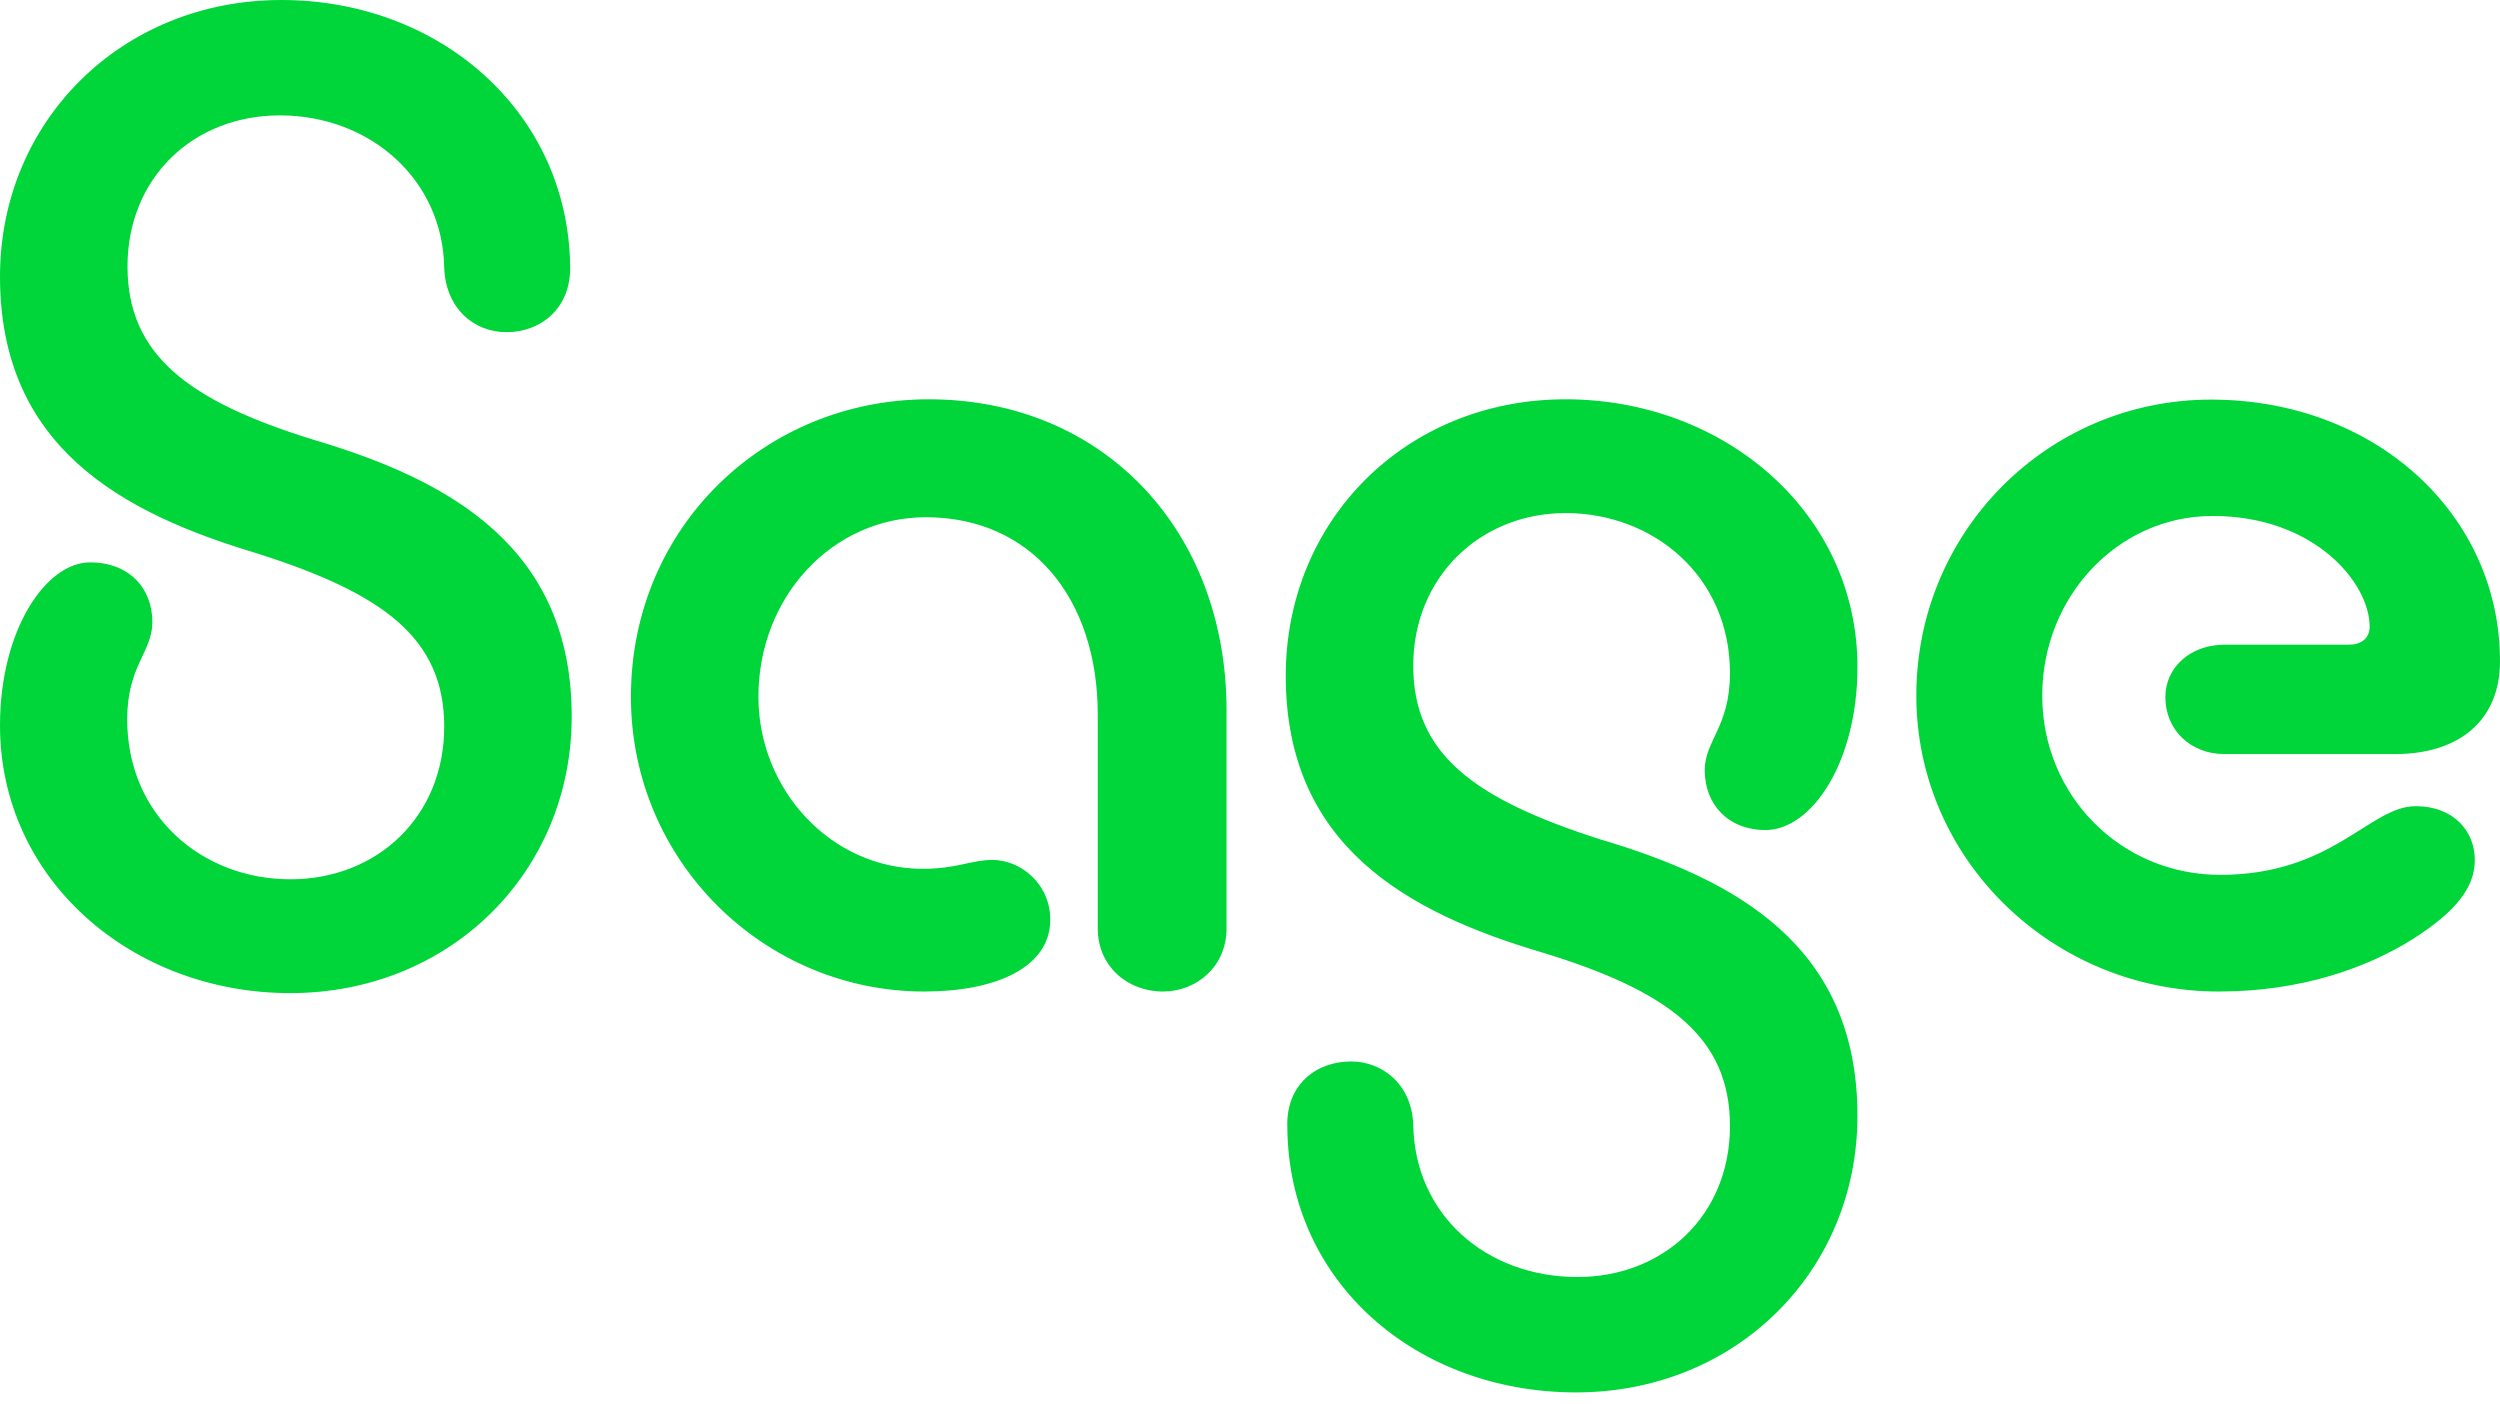
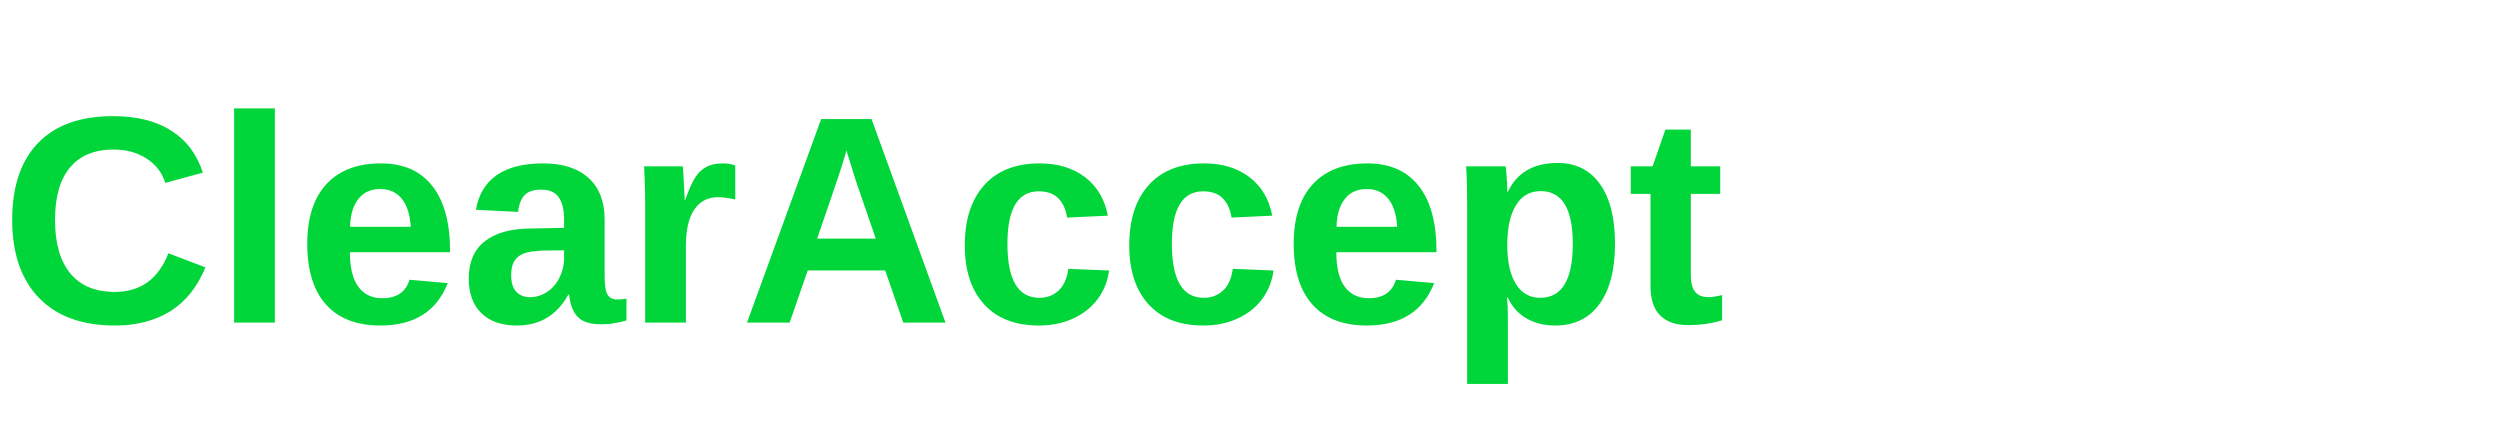
- <svg xmlns="http://www.w3.org/2000/svg" width="57" height="32" viewBox="0 0 57 32" fill="none">
-   <path d="M6.417 0C2.771 0 0 2.762 0 6.306C0 10.191 2.771 11.691 5.843 12.612C8.75 13.532 10.128 14.554 10.128 16.569C10.128 18.613 8.606 20.048 6.618 20.048C4.623 20.048 2.9 18.613 2.9 16.402C2.9 15.178 3.474 14.866 3.474 14.185C3.474 13.402 2.936 12.822 2.053 12.822C1.048 12.822 0 14.359 0 16.54C0 20.056 3.008 22.643 6.618 22.643C10.264 22.643 13.035 19.882 13.035 16.337C13.035 12.481 10.264 10.952 7.164 10.031C4.292 9.147 2.907 8.089 2.907 6.074C2.907 4.066 4.393 2.631 6.381 2.631C8.441 2.631 10.099 4.095 10.128 6.11C10.164 7.031 10.803 7.574 11.549 7.574C12.325 7.574 13.035 7.031 12.999 6.038C12.935 2.522 9.999 0 6.417 0ZM21.074 22.607C22.697 22.607 23.946 22.063 23.946 20.969C23.946 20.15 23.271 19.606 22.625 19.606C22.151 19.606 21.814 19.809 21.038 19.809C18.943 19.809 17.292 18.004 17.292 15.888C17.292 13.605 18.979 11.793 21.11 11.793C23.508 11.793 25.029 13.634 25.029 16.294V21.172C25.029 22.027 25.704 22.607 26.515 22.607C27.291 22.607 27.965 22.027 27.965 21.172V16.192C27.965 12.104 25.166 9.104 21.175 9.104C17.457 9.104 14.385 12.003 14.385 15.888C14.385 19.642 17.428 22.607 21.074 22.607ZM35.933 31.747C39.579 31.747 42.35 28.985 42.35 25.441C42.35 21.556 39.579 20.056 36.478 19.135C33.607 18.215 32.222 17.193 32.222 15.178C32.222 13.163 33.743 11.698 35.696 11.698C37.691 11.698 39.443 13.134 39.443 15.344C39.443 16.576 38.868 16.881 38.868 17.562C38.868 18.345 39.407 18.925 40.254 18.925C41.302 18.925 42.35 17.388 42.35 15.207C42.35 11.691 39.314 9.104 35.696 9.104C32.05 9.104 29.315 11.865 29.315 15.409C29.315 19.265 32.05 20.795 35.157 21.715C38.065 22.6 39.443 23.658 39.443 25.673C39.443 27.717 37.921 29.116 35.969 29.116C33.873 29.116 32.251 27.688 32.222 25.637C32.186 24.716 31.511 24.201 30.8 24.201C30.025 24.201 29.315 24.716 29.351 25.702C29.379 29.261 32.315 31.747 35.933 31.747ZM50.59 22.607C52.478 22.607 53.971 22.063 55.012 21.411C56.024 20.766 56.426 20.215 56.426 19.606C56.426 18.961 55.952 18.381 55.076 18.381C54.028 18.381 53.188 19.947 50.619 19.947C48.358 19.947 46.563 18.142 46.563 15.859C46.563 13.605 48.286 11.764 50.447 11.764C52.779 11.764 54.028 13.3 54.028 14.286C54.028 14.562 53.827 14.699 53.555 14.699H50.719C49.944 14.699 49.37 15.214 49.37 15.895C49.37 16.642 49.944 17.193 50.719 17.193H54.603C56.088 17.193 57 16.41 57 15.076C57 11.735 54.165 9.111 50.411 9.111C46.693 9.111 43.692 12.112 43.692 15.859C43.692 19.606 46.807 22.607 50.59 22.607Z" fill="#00D639" />
+ <svg xmlns="http://www.w3.org/2000/svg" viewBox="0 0 186 32" width="186" height="32">
+   <text y="24" font-family="Arial, Helvetica, sans-serif" font-weight="700" font-size="22" fill="#00D639">ClearAccept</text>
</svg>
